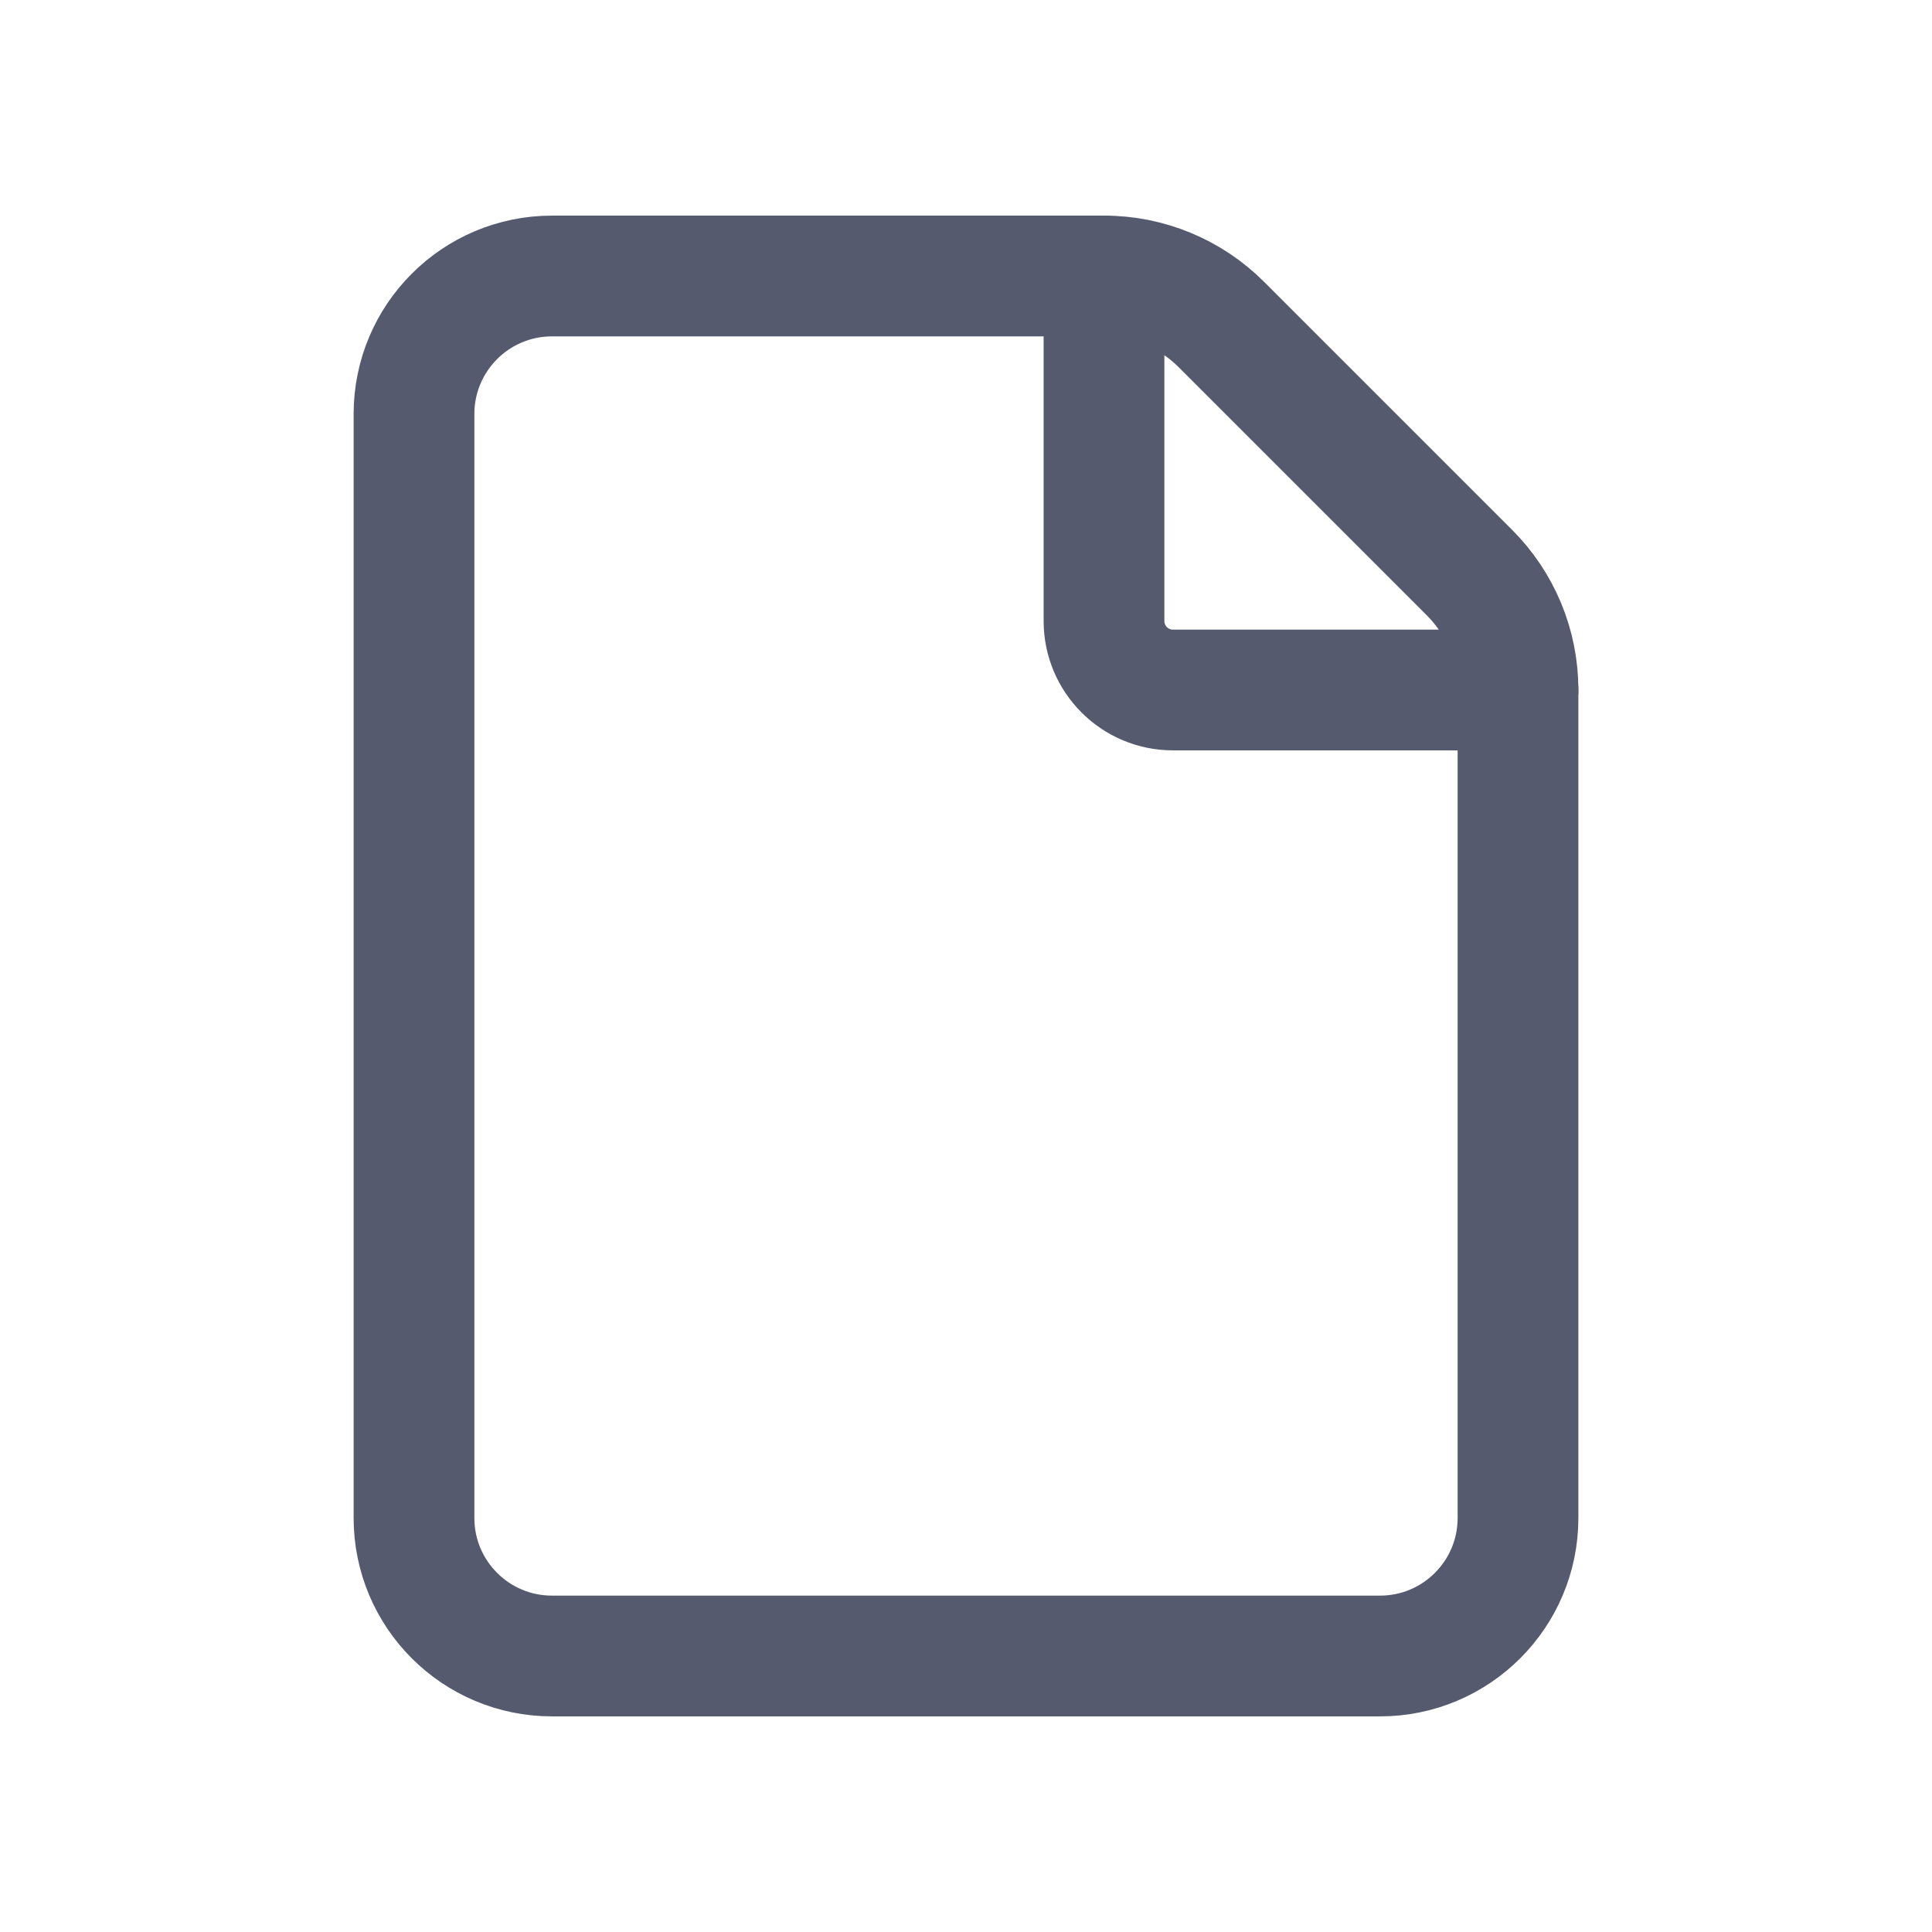
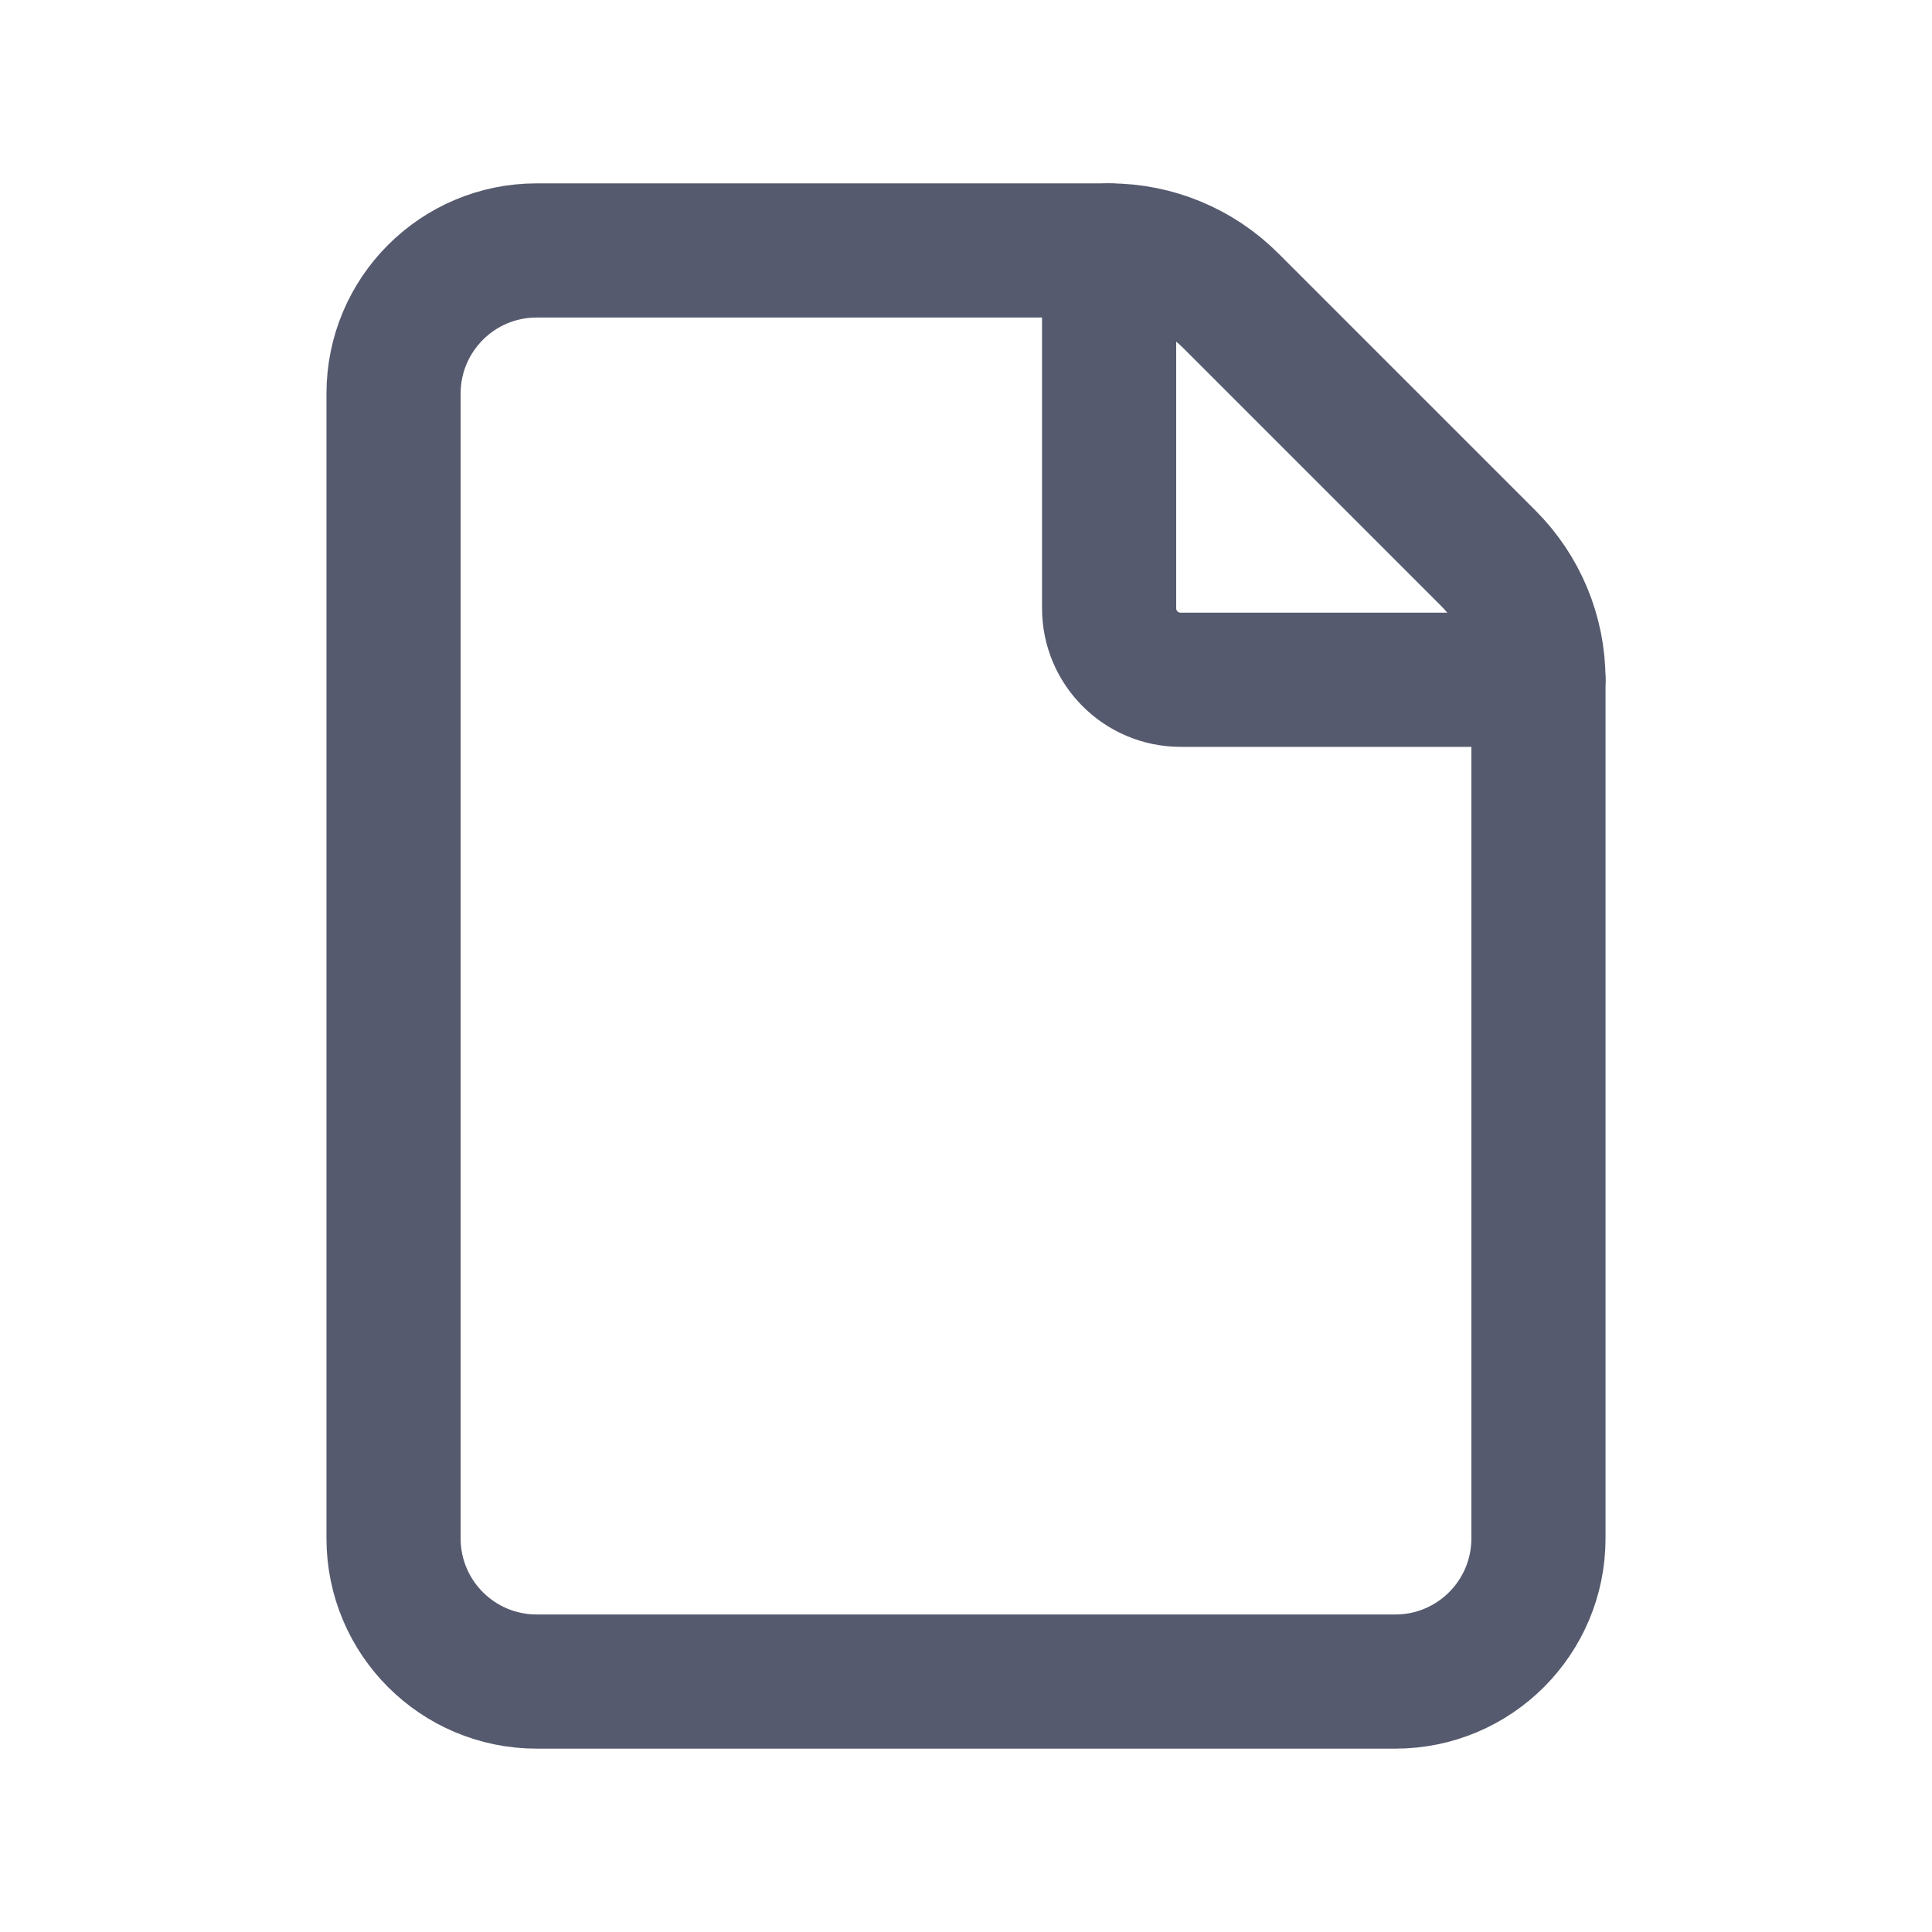
- <svg xmlns="http://www.w3.org/2000/svg" width="24" height="24" viewBox="-2 -2 28 28" fill="none" stroke="#565a6e" stroke-width="1.75" stroke-linecap="round" stroke-linejoin="round">
+ <svg xmlns="http://www.w3.org/2000/svg" width="24" height="24" viewBox="-1.5 -1.5 27.0 27.0" fill="none" stroke="#565a6e" stroke-width="1.875" stroke-linecap="round" stroke-linejoin="round">
  <path d="M6 22a2 2 0 0 1-2-2V4a2 2 0 0 1 2-2h8a2.4 2.4 0 0 1 1.704.706l3.588 3.588A2.4 2.4 0 0 1 20 8v12a2 2 0 0 1-2 2z" />
  <path d="M14 2v5a1 1 0 0 0 1 1h5" />
</svg>
